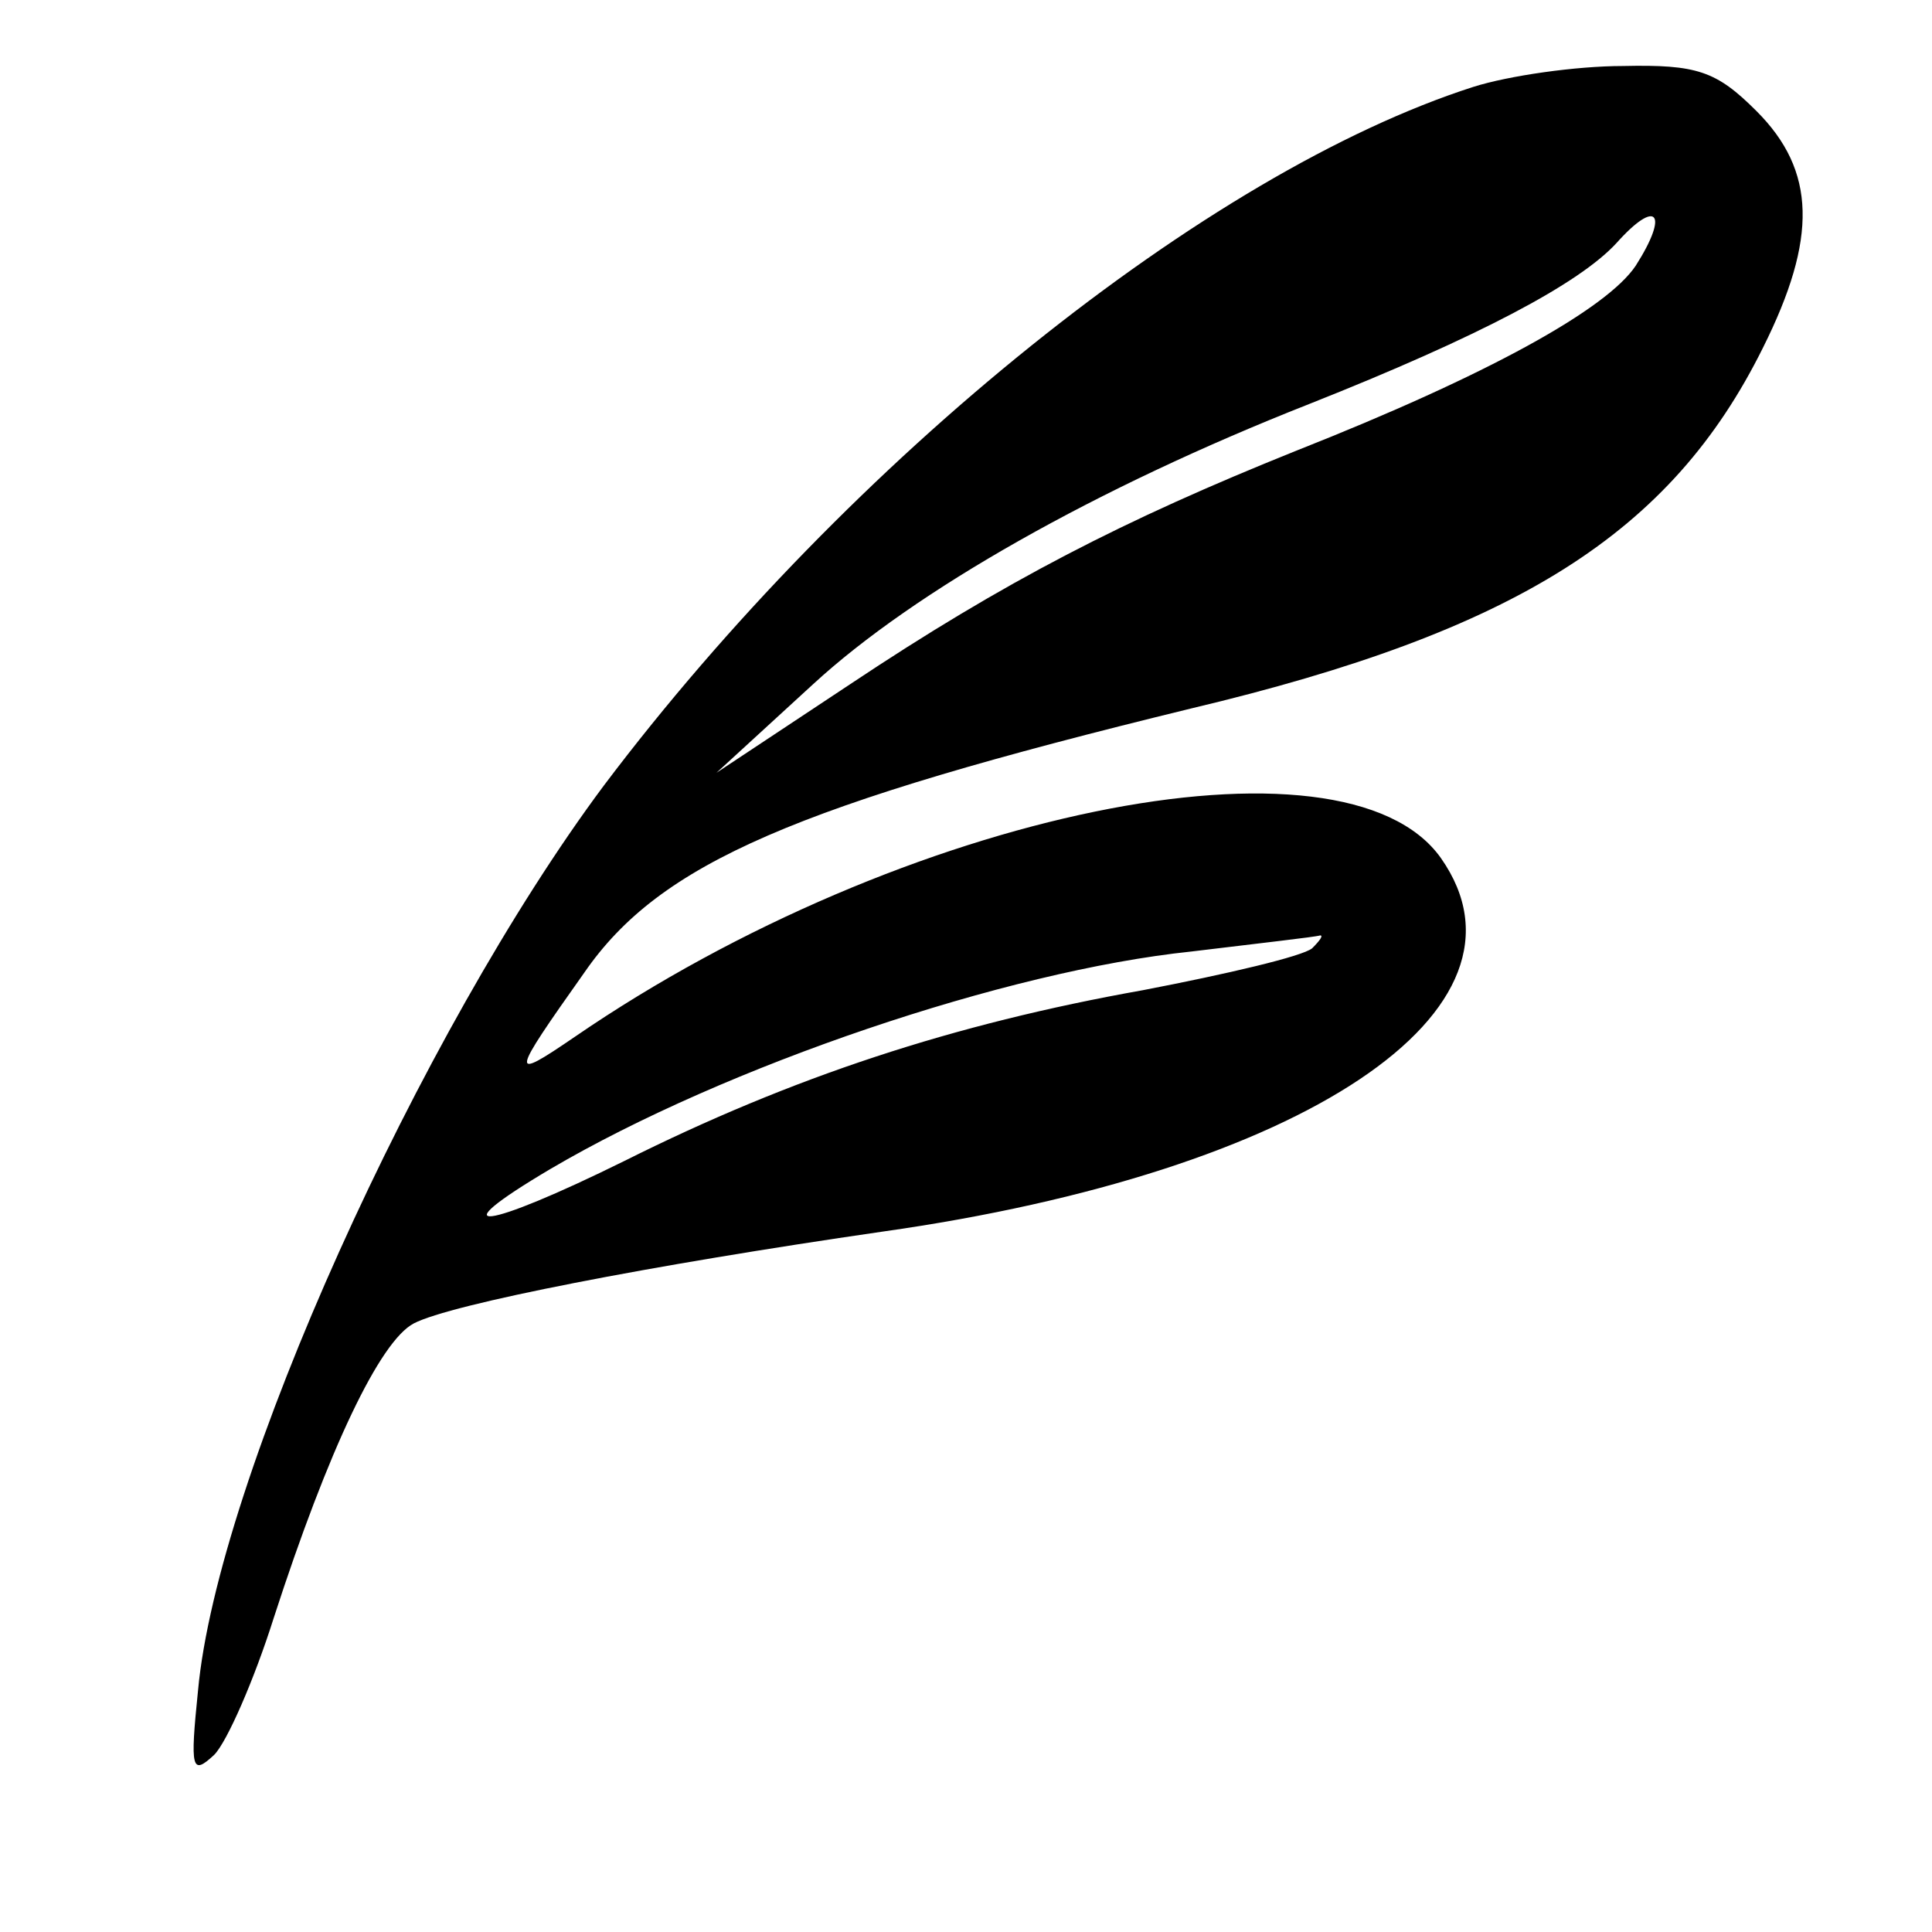
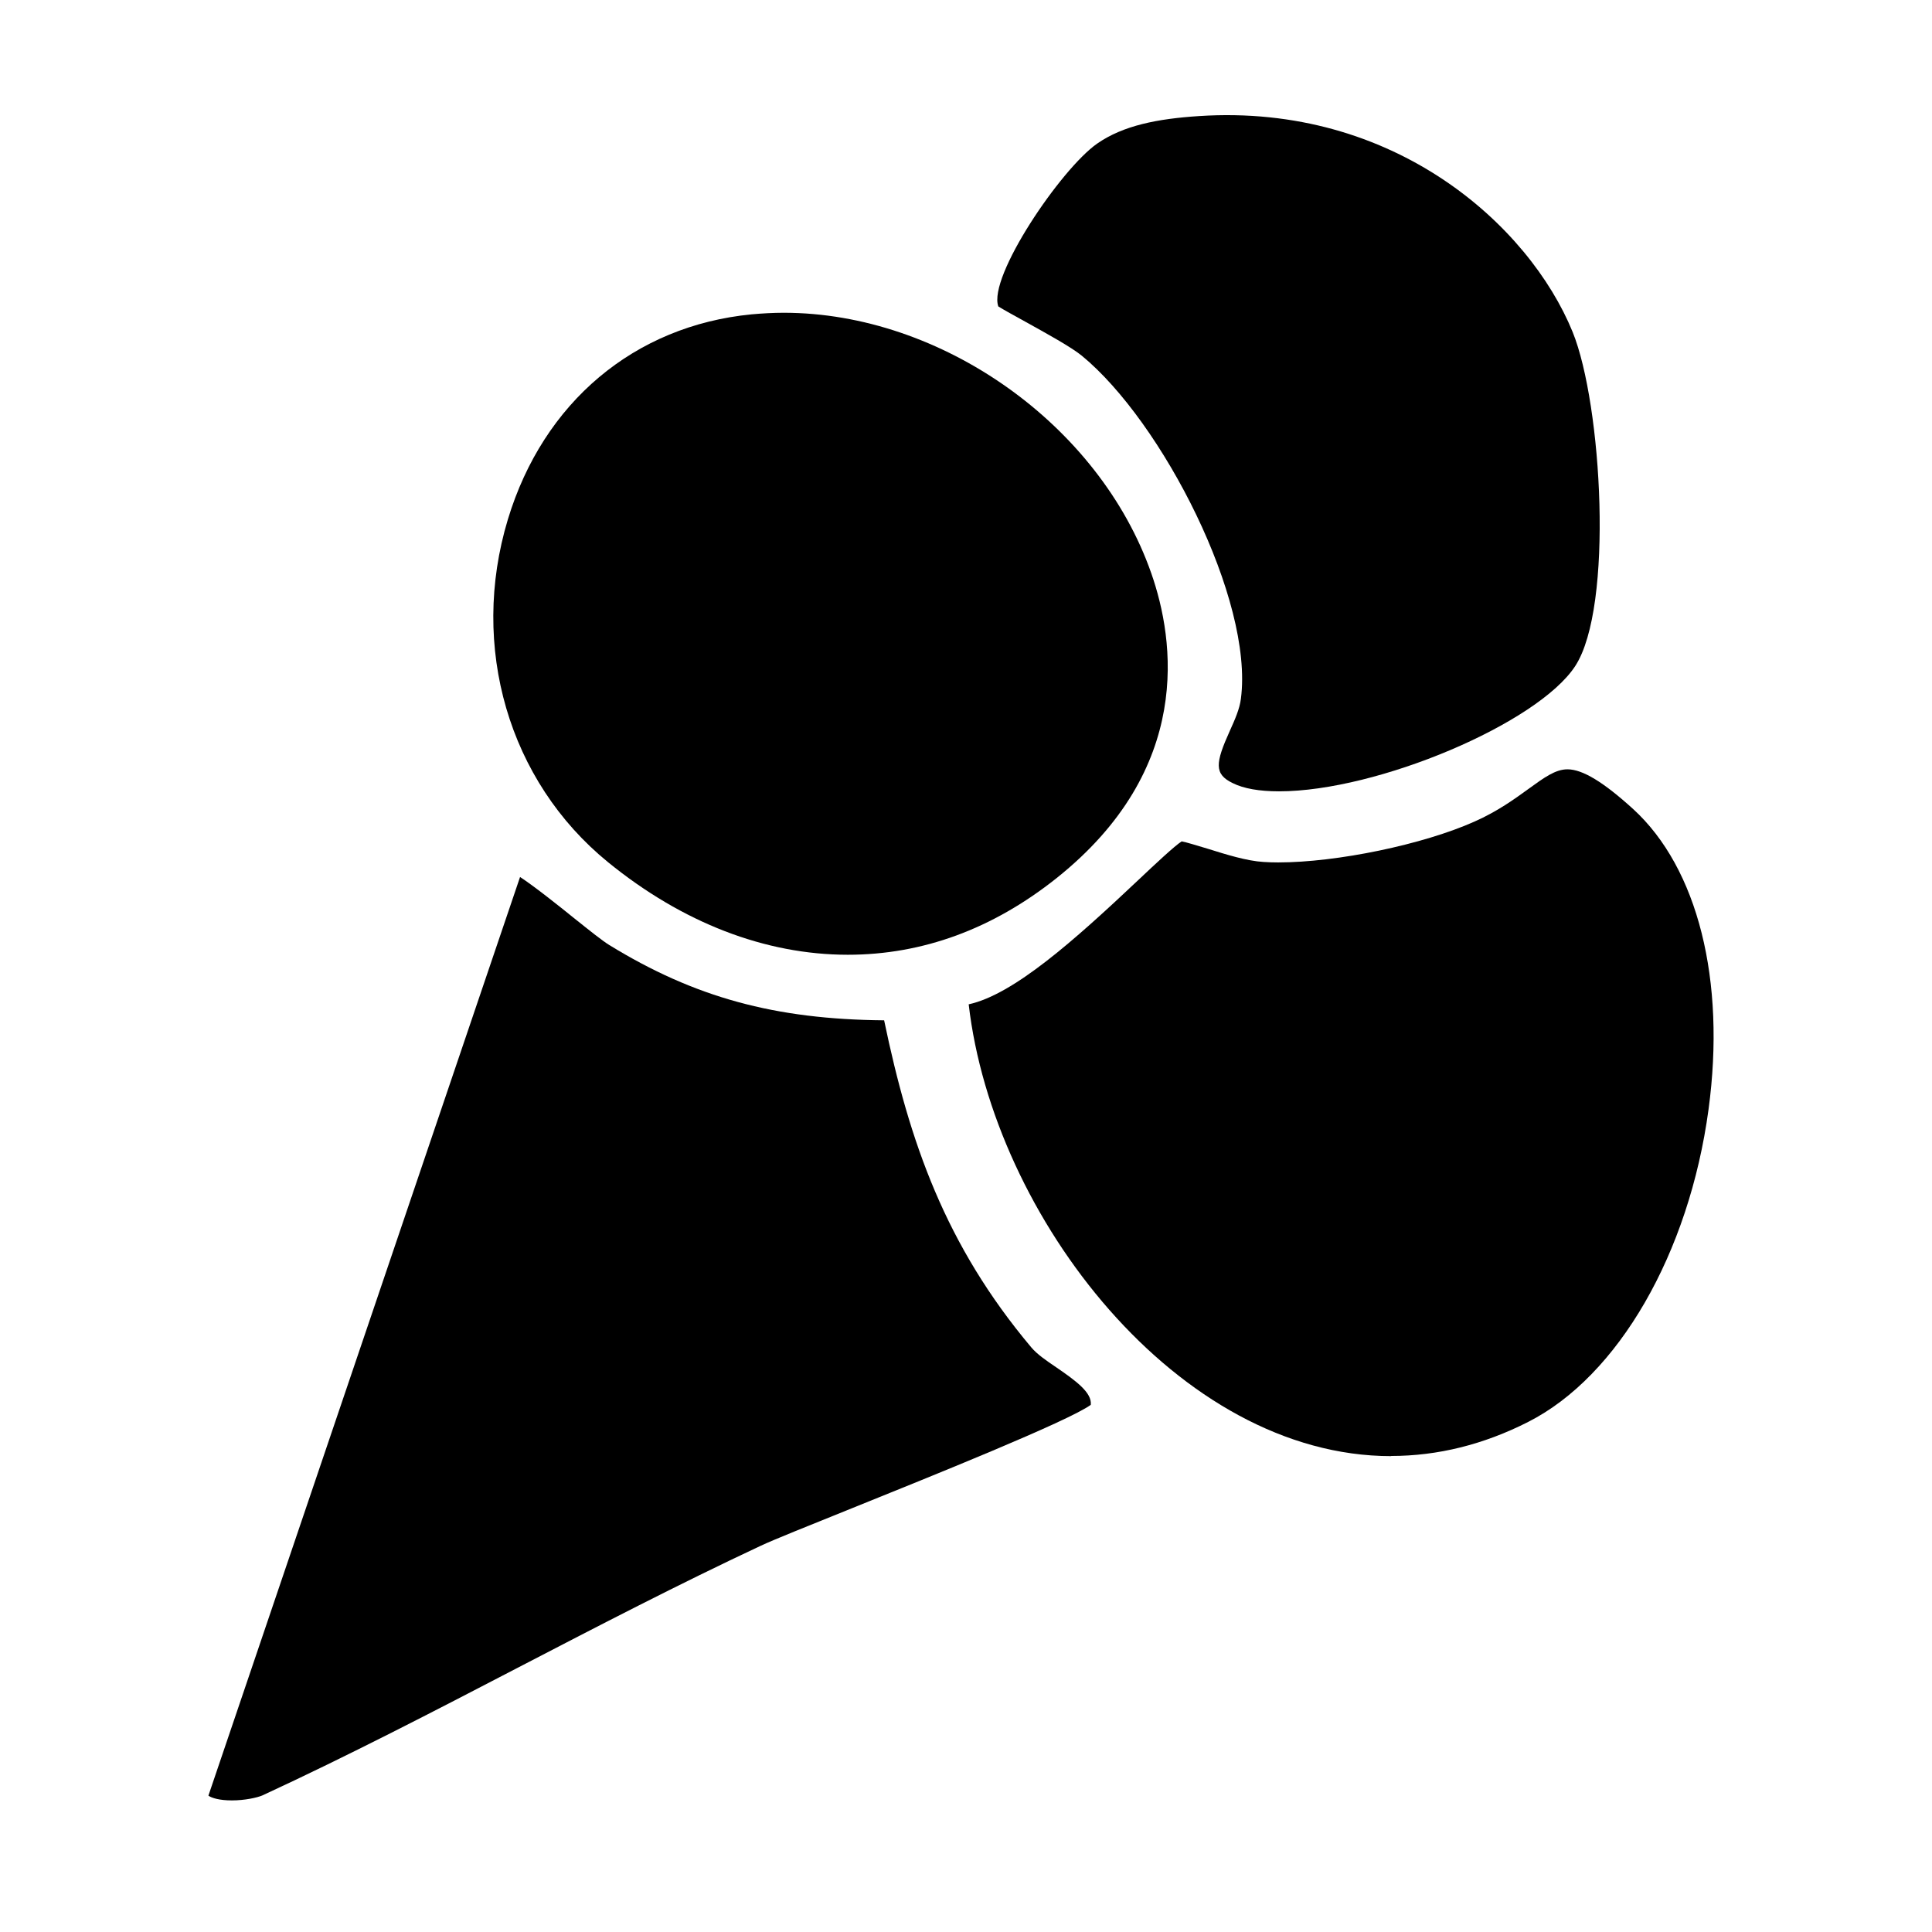
- <svg xmlns="http://www.w3.org/2000/svg" version="1.0" width="120pt" height="120pt" viewBox="0 0 120 120" preserveAspectRatio="xMidYMid meet">
-   <g transform="translate(0,120) scale(0.1,-0.1)" fill="currentColor" stroke="none">
-     <path d="M915 1146 c-165 -53 -387 -231 -540 -434 -114 -153 -240 -431 -252 -562 -5 -49 -4 -53 10 -40 8 8 25 47 37 85 34 105 66 172 87 183 23 12 146 36 291 57 262 37 413 138 347 232 -60 85 -334 29 -538 -111 -41 -28 -40 -25 6 40 47 68 131 104 377 164 202 48 298 109 355 224 34 68 33 110 -4 147 -25 25 -37 29 -83 28 -29 0 -71 -6 -93 -13z m101 -111 c-18 -27 -92 -68 -211 -115 -107 -43 -181 -81 -277 -145 l-83 -55 60 55 c63 58 176 122 308 174 106 42 168 75 191 100 25 28 33 19 12 -14z m-201 -424 c-6 -5 -53 -16 -105 -26 -118 -21 -218 -54 -322 -106 -87 -43 -117 -47 -46 -5 109 64 283 123 398 135 41 5 77 9 80 10 2 0 0 -3 -5 -8z" />
-   </g>
+ <svg xmlns="http://www.w3.org/2000/svg" id="Calque_1" fill="currentColor" version="1.1" viewBox="0 0 122 122">
+   <path d="M14.64,113.69c-.78,0-1.27-.15-1.48-.3l19.68-58.01c.92.6,2.47,1.84,3.4,2.59,1,.8,1.8,1.44,2.24,1.71,5.38,3.3,10.44,4.69,17.35,4.75,1.6,7.69,3.86,14.19,9.29,20.65.37.44.94.83,1.59,1.27,1.27.87,2.25,1.6,2.17,2.36-1.4,1.03-10.25,4.58-15.08,6.53-2.75,1.11-4.93,1.98-5.76,2.37-5.17,2.42-10.35,5.11-15.36,7.71-5.25,2.73-10.69,5.55-16.12,8.06-.34.14-1.1.31-1.92.31Z" />
+   <path d="M87.85,91.95c-13.44,0-25.13-15.12-26.68-28.53,2.84-.62,6.67-4.04,10.68-7.82,1.1-1.04,2.34-2.2,2.77-2.47.25.04,1.06.29,1.66.47,1.15.36,2.46.77,3.51.83.29.02.6.03.92.03,3.71,0,9.16-1.13,12.4-2.58,1.47-.65,2.55-1.44,3.42-2.07.98-.71,1.69-1.23,2.45-1.23.95,0,2.27.8,4.15,2.51,4.08,3.73,5.86,10.82,4.76,18.96-1.23,9.1-5.7,16.85-11.39,19.74-2.81,1.43-5.72,2.15-8.65,2.15Z" />
+   <path d="M53.54,60.29c-5.21,0-10.45-2.02-15.15-5.85-6.27-5.11-8.75-13.6-6.32-21.64,2.24-7.4,7.99-12.23,15.39-12.95.67-.06,1.35-.1,2.03-.1,9.95,0,19.93,7.07,23.21,16.45,1.48,4.23,2.67,12.35-5.98,19.25-4.03,3.21-8.46,4.84-13.19,4.84Z" />
+   <path d="M80.77,49.97c-1.24,0-2.23-.17-2.93-.52-1.18-.57-1.1-1.26-.18-3.3.32-.71.62-1.38.7-2.03.81-6.24-4.97-17.49-10.05-21.66-.66-.54-2.22-1.4-3.59-2.16-.62-.34-1.38-.76-1.68-.95-.66-1.87,3.95-8.68,6.24-10.28,1.65-1.15,3.82-1.57,6.43-1.74,12.32-.81,20.85,6.89,23.6,13.64,1.85,4.57,2.6,17.35.16,21.09-2.36,3.62-12.49,7.91-18.7,7.91Z" />
</svg>
